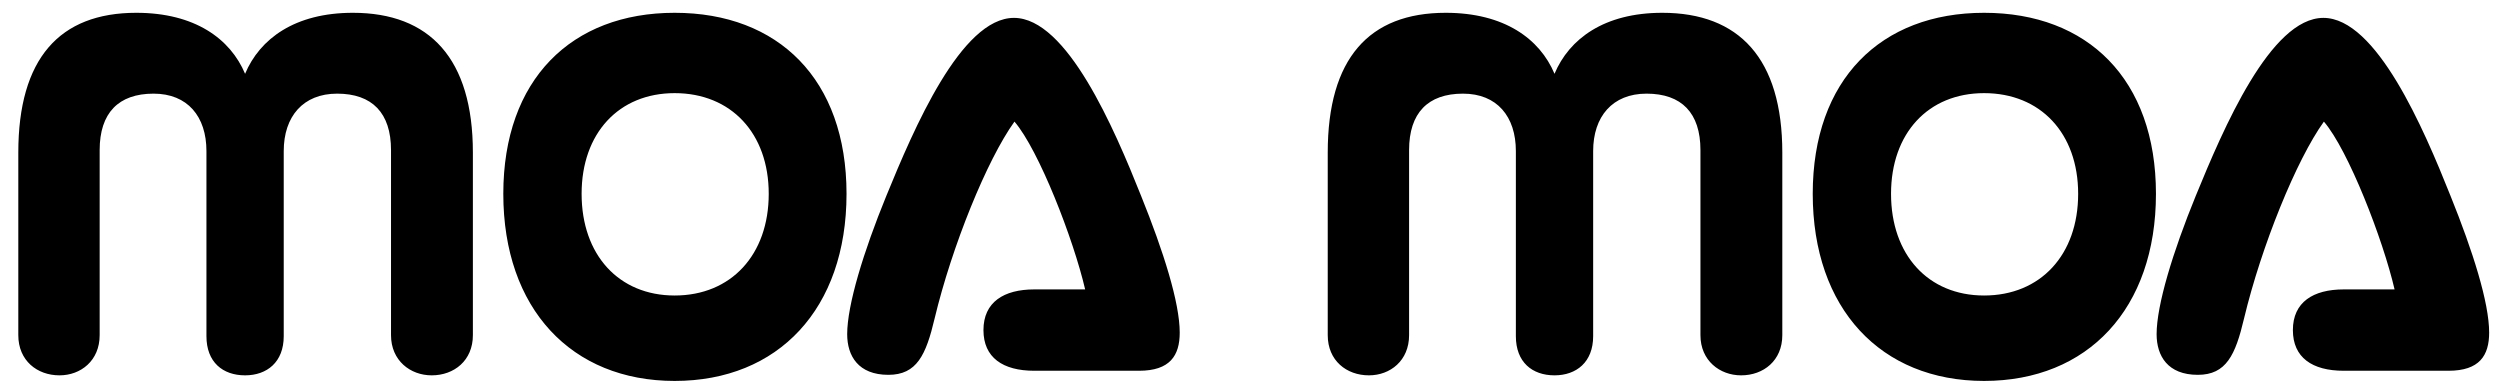
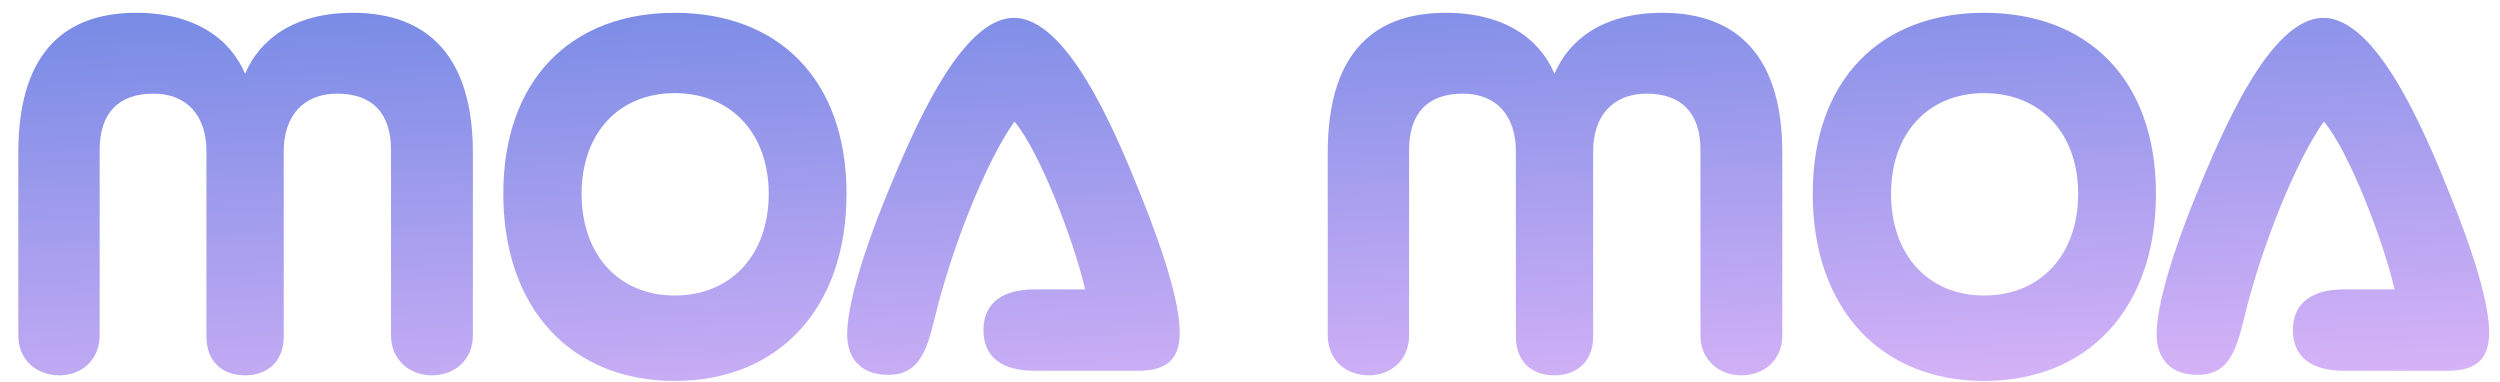
<svg xmlns="http://www.w3.org/2000/svg" width="118" height="18" viewBox="0 0 118 18" fill="none">
-   <path d="M18.456 15.82V7.084C18.456 5.332 17.568 4.42 15.912 4.42C14.304 4.42 13.392 5.5 13.392 7.132V15.868C13.392 17.092 12.6 17.716 11.568 17.716C10.512 17.716 9.744 17.092 9.744 15.868V7.132C9.744 5.5 8.856 4.42 7.248 4.42C5.592 4.42 4.704 5.332 4.704 7.084V15.82C4.704 17.02 3.816 17.716 2.808 17.716C1.752 17.716 0.864 17.02 0.864 15.82V7.204C0.864 2.764 2.808 0.604 6.432 0.604C9.192 0.604 10.872 1.828 11.568 3.484C12.264 1.828 13.92 0.604 16.656 0.604C20.28 0.604 22.32 2.764 22.32 7.204V15.82C22.32 17.02 21.432 17.716 20.376 17.716C19.368 17.716 18.456 17.02 18.456 15.82ZM31.844 17.98C26.972 17.98 23.756 14.572 23.756 9.148C23.756 3.748 26.972 0.604 31.844 0.604C36.74 0.604 39.956 3.748 39.956 9.148C39.956 14.572 36.74 17.98 31.844 17.98ZM31.844 13.948C34.508 13.948 36.284 12.028 36.284 9.148C36.284 6.292 34.508 4.396 31.844 4.396C29.204 4.396 27.452 6.292 27.452 9.148C27.452 12.028 29.204 13.948 31.844 13.948ZM53.763 17.5H48.819C47.331 17.5 46.419 16.876 46.419 15.58C46.419 14.26 47.379 13.66 48.819 13.66H51.219C50.667 11.284 49.035 7.084 47.883 5.74C46.587 7.54 44.931 11.62 44.115 15.028C43.707 16.756 43.275 17.692 41.931 17.692C40.515 17.692 39.987 16.804 39.987 15.772C39.987 14.404 40.755 11.884 41.835 9.244C43.131 6.076 45.363 0.844 47.859 0.844C50.355 0.844 52.587 6.052 53.859 9.244C54.915 11.86 55.683 14.284 55.683 15.7C55.683 16.78 55.227 17.5 53.763 17.5ZM80.261 15.82V7.084C80.261 5.332 79.373 4.42 77.717 4.42C76.109 4.42 75.197 5.5 75.197 7.132V15.868C75.197 17.092 74.405 17.716 73.373 17.716C72.317 17.716 71.549 17.092 71.549 15.868V7.132C71.549 5.5 70.661 4.42 69.053 4.42C67.397 4.42 66.509 5.332 66.509 7.084V15.82C66.509 17.02 65.621 17.716 64.613 17.716C63.557 17.716 62.669 17.02 62.669 15.82V7.204C62.669 2.764 64.613 0.604 68.237 0.604C70.997 0.604 72.677 1.828 73.373 3.484C74.069 1.828 75.725 0.604 78.461 0.604C82.085 0.604 84.125 2.764 84.125 7.204V15.82C84.125 17.02 83.237 17.716 82.181 17.716C81.173 17.716 80.261 17.02 80.261 15.82ZM93.649 17.98C88.777 17.98 85.561 14.572 85.561 9.148C85.561 3.748 88.777 0.604 93.649 0.604C98.545 0.604 101.761 3.748 101.761 9.148C101.761 14.572 98.545 17.98 93.649 17.98ZM93.649 13.948C96.313 13.948 98.089 12.028 98.089 9.148C98.089 6.292 96.313 4.396 93.649 4.396C91.009 4.396 89.257 6.292 89.257 9.148C89.257 12.028 91.009 13.948 93.649 13.948ZM115.568 17.5H110.624C109.136 17.5 108.224 16.876 108.224 15.58C108.224 14.26 109.184 13.66 110.624 13.66H113.024C112.472 11.284 110.84 7.084 109.688 5.74C108.392 7.54 106.736 11.62 105.92 15.028C105.512 16.756 105.08 17.692 103.736 17.692C102.32 17.692 101.792 16.804 101.792 15.772C101.792 14.404 102.56 11.884 103.64 9.244C104.936 6.076 107.168 0.844 109.664 0.844C112.16 0.844 114.392 6.052 115.664 9.244C116.72 11.86 117.488 14.284 117.488 15.7C117.488 16.78 117.032 17.5 115.568 17.5Z" fill="black" />
+   <path d="M18.456 15.82V7.084C18.456 5.332 17.568 4.42 15.912 4.42C14.304 4.42 13.392 5.5 13.392 7.132V15.868C13.392 17.092 12.6 17.716 11.568 17.716C10.512 17.716 9.744 17.092 9.744 15.868V7.132C9.744 5.5 8.856 4.42 7.248 4.42C5.592 4.42 4.704 5.332 4.704 7.084V15.82C4.704 17.02 3.816 17.716 2.808 17.716C1.752 17.716 0.864 17.02 0.864 15.82V7.204C0.864 2.764 2.808 0.604 6.432 0.604C9.192 0.604 10.872 1.828 11.568 3.484C12.264 1.828 13.92 0.604 16.656 0.604C20.28 0.604 22.32 2.764 22.32 7.204V15.82C22.32 17.02 21.432 17.716 20.376 17.716C19.368 17.716 18.456 17.02 18.456 15.82ZM31.844 17.98C26.972 17.98 23.756 14.572 23.756 9.148C23.756 3.748 26.972 0.604 31.844 0.604C36.74 0.604 39.956 3.748 39.956 9.148C39.956 14.572 36.74 17.98 31.844 17.98ZM31.844 13.948C34.508 13.948 36.284 12.028 36.284 9.148C36.284 6.292 34.508 4.396 31.844 4.396C29.204 4.396 27.452 6.292 27.452 9.148C27.452 12.028 29.204 13.948 31.844 13.948ZM53.763 17.5H48.819C47.331 17.5 46.419 16.876 46.419 15.58C46.419 14.26 47.379 13.66 48.819 13.66H51.219C50.667 11.284 49.035 7.084 47.883 5.74C46.587 7.54 44.931 11.62 44.115 15.028C43.707 16.756 43.275 17.692 41.931 17.692C40.515 17.692 39.987 16.804 39.987 15.772C39.987 14.404 40.755 11.884 41.835 9.244C43.131 6.076 45.363 0.844 47.859 0.844C50.355 0.844 52.587 6.052 53.859 9.244C54.915 11.86 55.683 14.284 55.683 15.7C55.683 16.78 55.227 17.5 53.763 17.5ZM80.261 15.82V7.084C80.261 5.332 79.373 4.42 77.717 4.42C76.109 4.42 75.197 5.5 75.197 7.132V15.868C75.197 17.092 74.405 17.716 73.373 17.716C72.317 17.716 71.549 17.092 71.549 15.868V7.132C71.549 5.5 70.661 4.42 69.053 4.42C67.397 4.42 66.509 5.332 66.509 7.084V15.82C66.509 17.02 65.621 17.716 64.613 17.716C63.557 17.716 62.669 17.02 62.669 15.82V7.204C62.669 2.764 64.613 0.604 68.237 0.604C70.997 0.604 72.677 1.828 73.373 3.484C74.069 1.828 75.725 0.604 78.461 0.604C82.085 0.604 84.125 2.764 84.125 7.204V15.82C84.125 17.02 83.237 17.716 82.181 17.716C81.173 17.716 80.261 17.02 80.261 15.82ZM93.649 17.98C88.777 17.98 85.561 14.572 85.561 9.148C85.561 3.748 88.777 0.604 93.649 0.604C98.545 0.604 101.761 3.748 101.761 9.148C101.761 14.572 98.545 17.98 93.649 17.98ZM93.649 13.948C96.313 13.948 98.089 12.028 98.089 9.148C98.089 6.292 96.313 4.396 93.649 4.396C91.009 4.396 89.257 6.292 89.257 9.148C89.257 12.028 91.009 13.948 93.649 13.948ZM115.568 17.5H110.624C109.136 17.5 108.224 16.876 108.224 15.58C108.224 14.26 109.184 13.66 110.624 13.66H113.024C112.472 11.284 110.84 7.084 109.688 5.74C108.392 7.54 106.736 11.62 105.92 15.028C105.512 16.756 105.08 17.692 103.736 17.692C102.32 17.692 101.792 16.804 101.792 15.772C101.792 14.404 102.56 11.884 103.64 9.244C104.936 6.076 107.168 0.844 109.664 0.844C112.16 0.844 114.392 6.052 115.664 9.244C116.72 11.86 117.488 14.284 117.488 15.7C117.488 16.78 117.032 17.5 115.568 17.5Z" fill="url(#paint0_linear_2000_17590)" />
+   <defs>
+     <linearGradient id="paint0_linear_2000_17590" x1="11.308" y1="-4.5" x2="12.987" y2="31.46" gradientUnits="userSpaceOnUse">
+       <stop stop-color="#6282E1" />
+       <stop offset="1" stop-color="#FEC3FF" />
+     </linearGradient>
+   </defs>
</svg>
